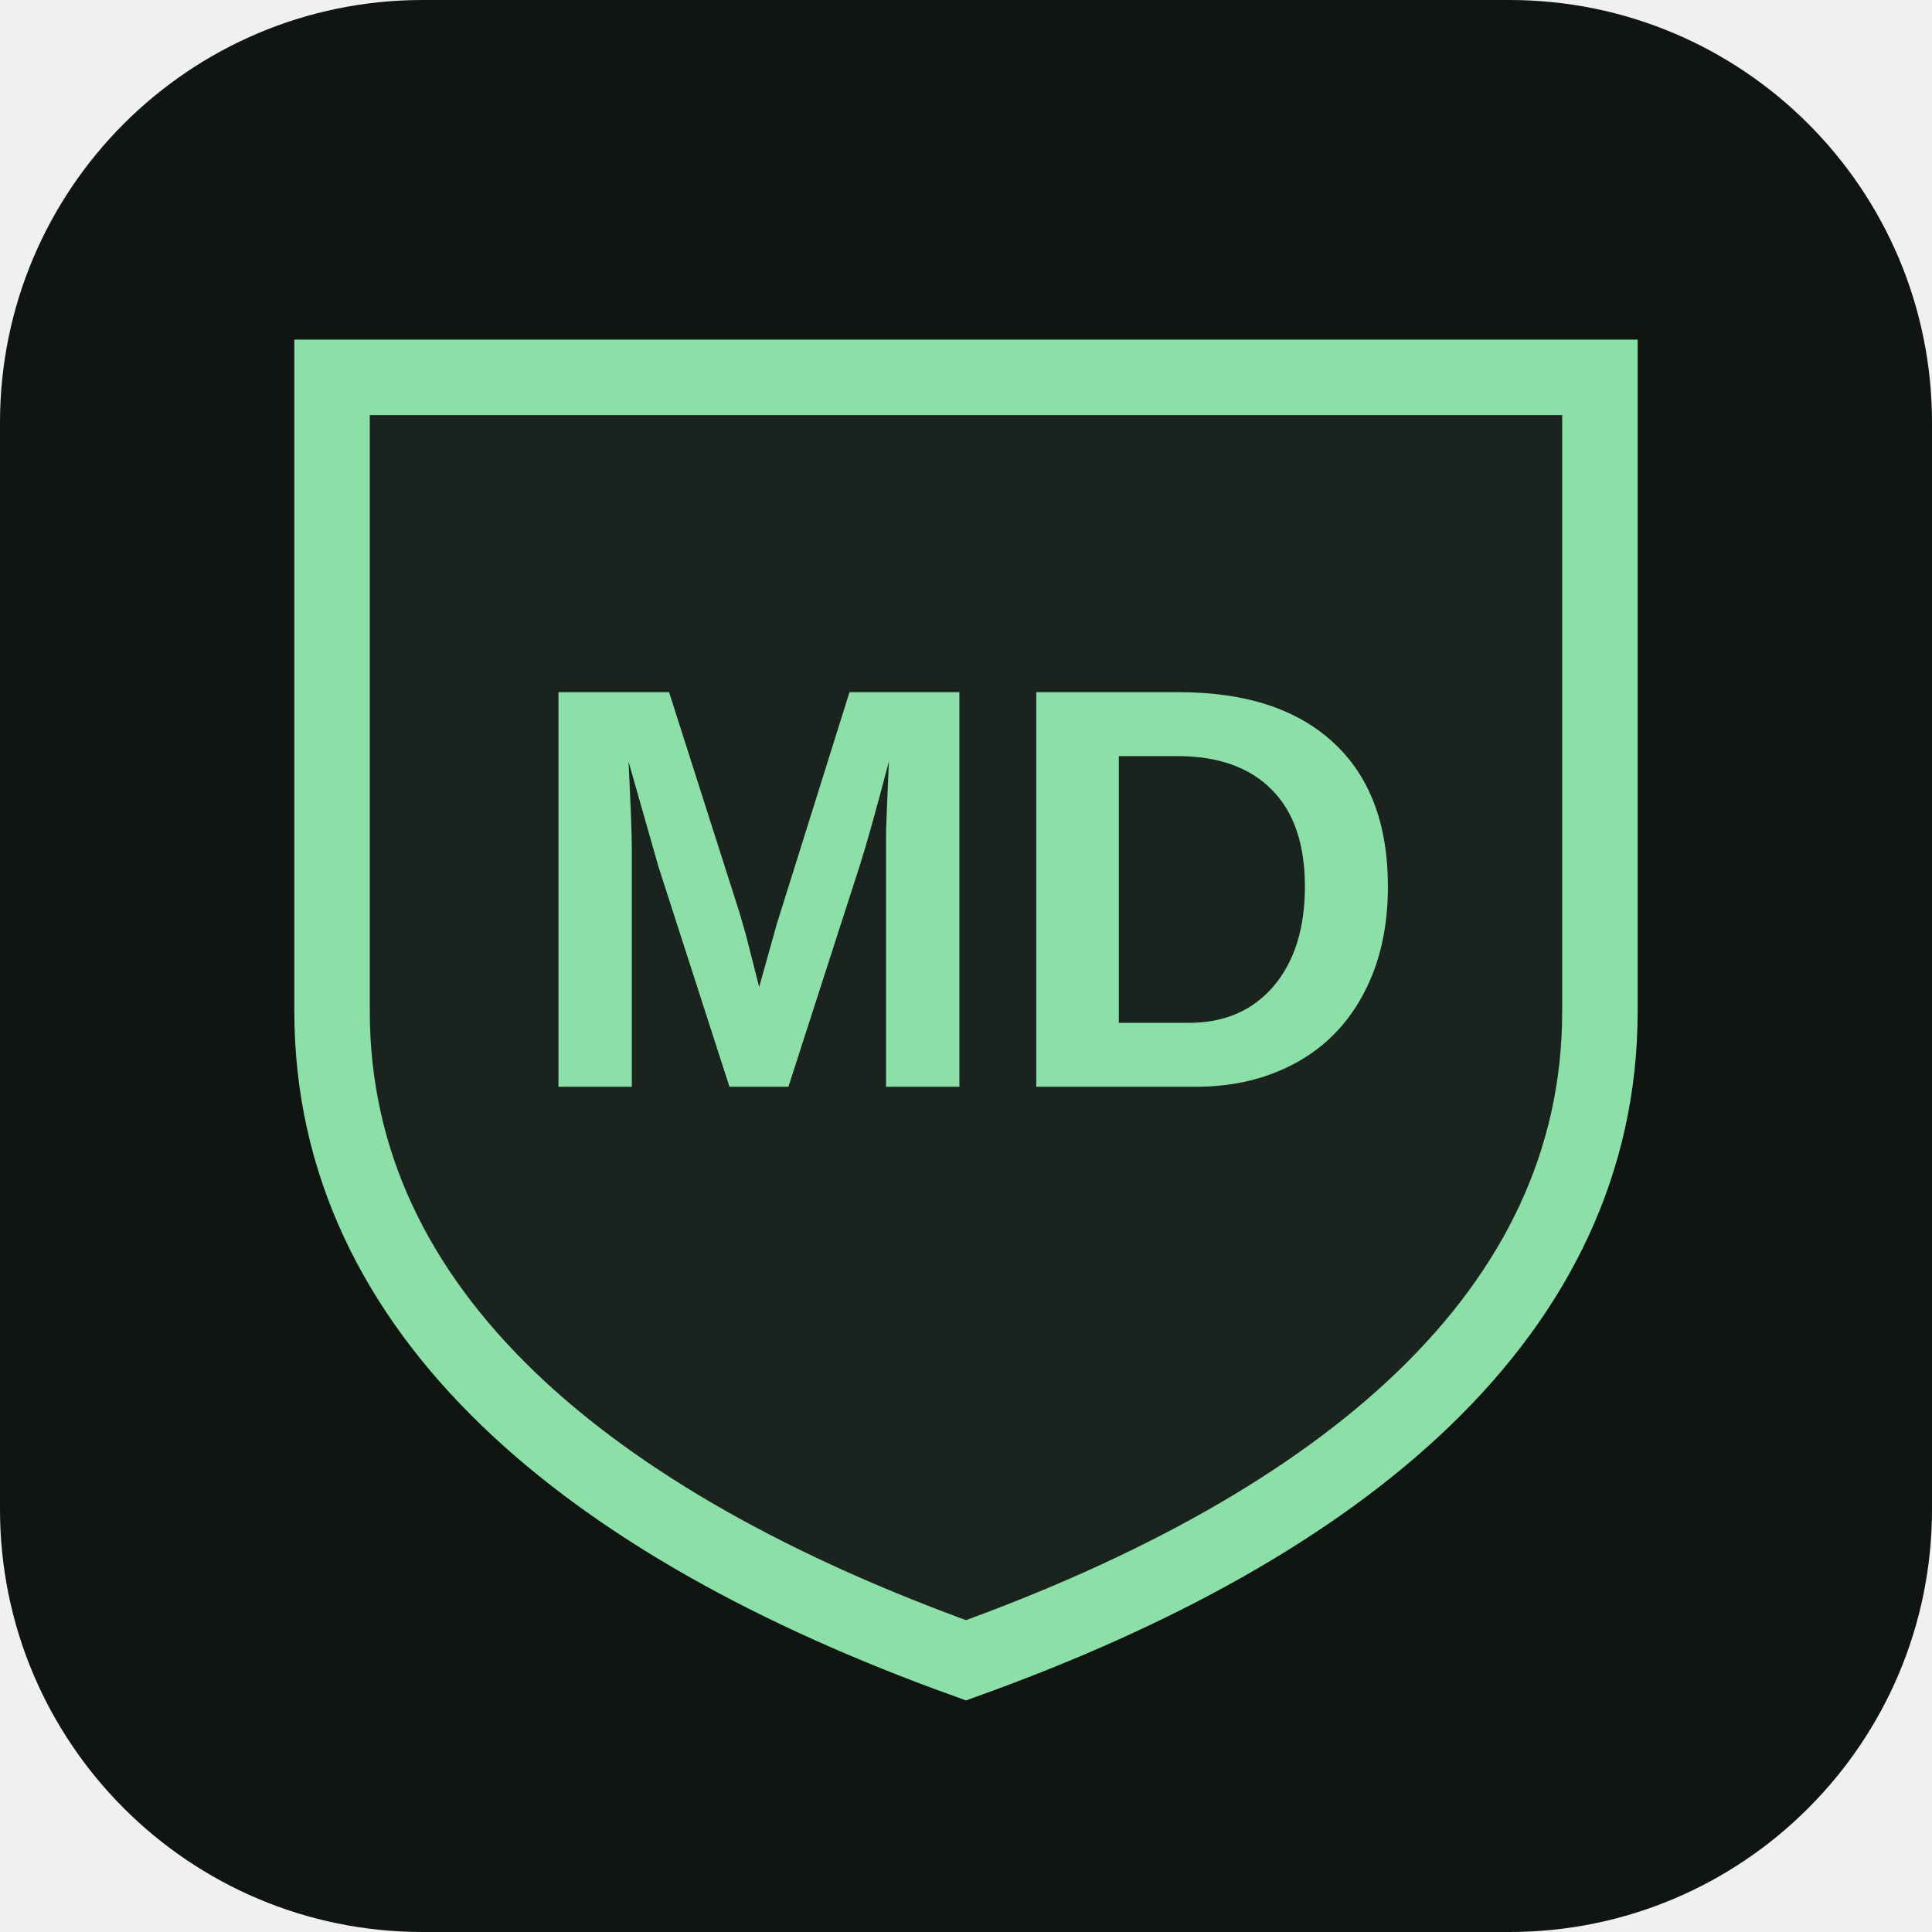
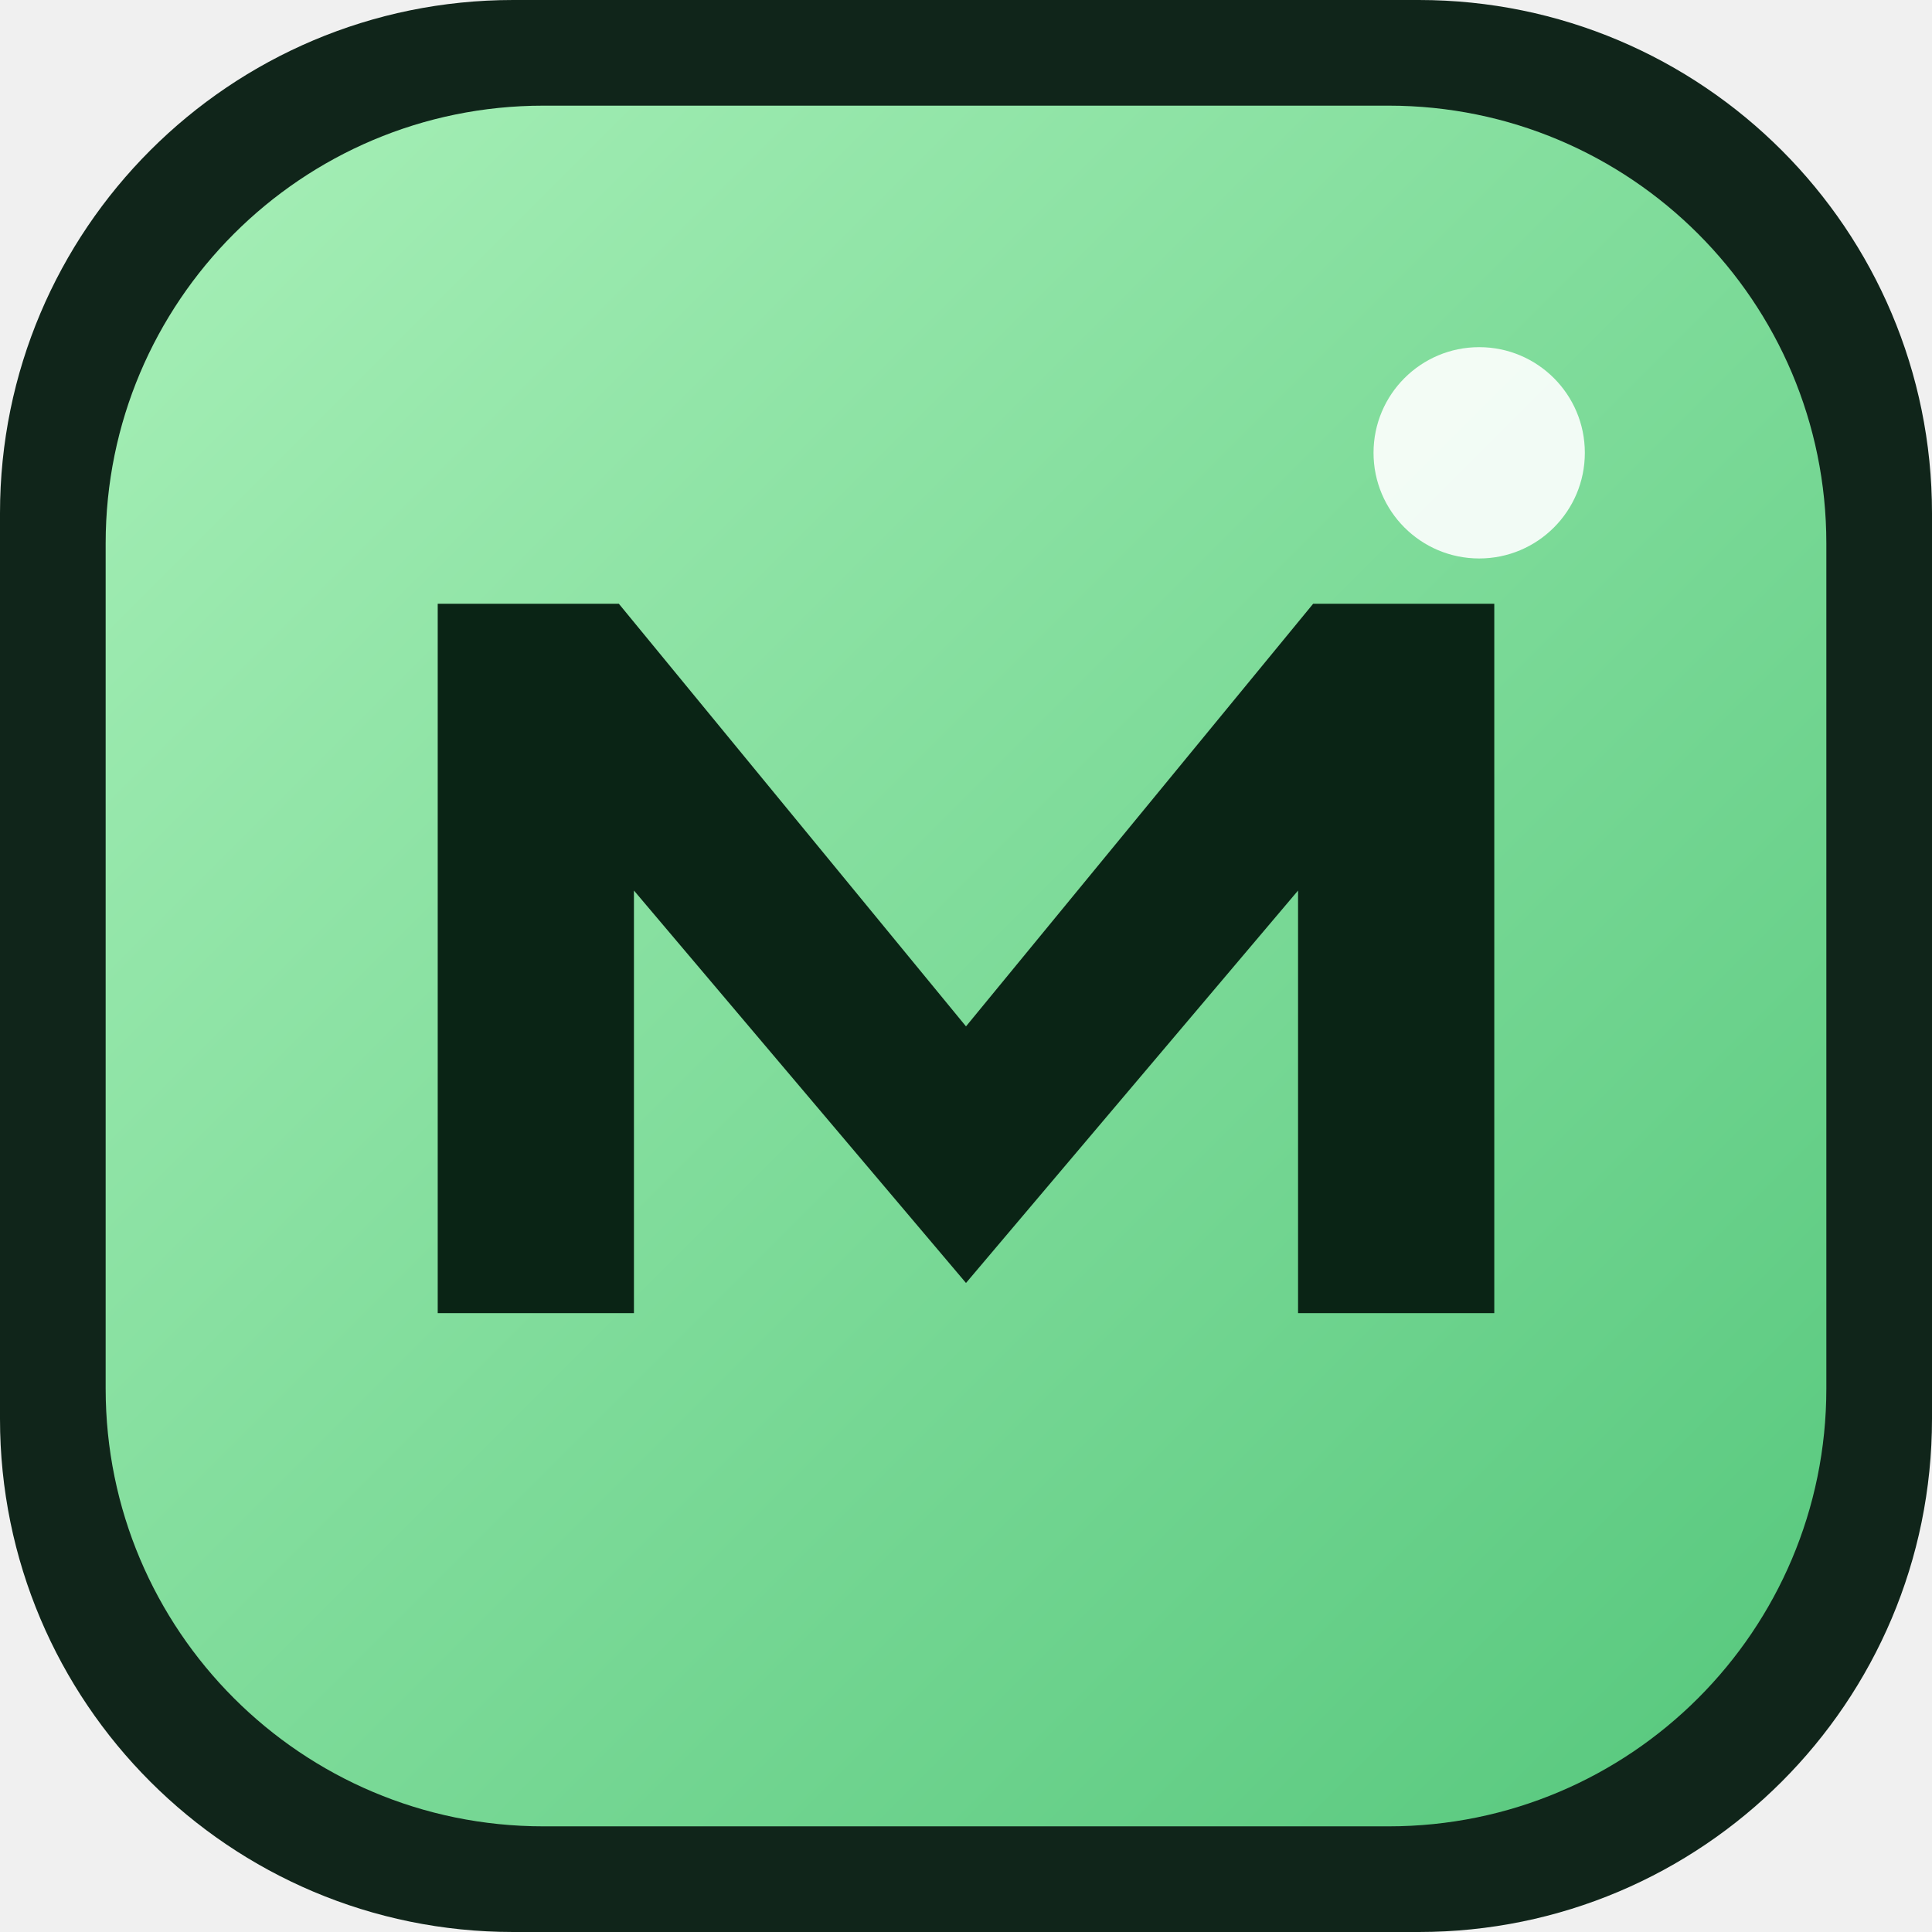
<svg xmlns="http://www.w3.org/2000/svg" viewBox="0 0 128 128">
-   <rect width="128" height="128" rx="28" fill="#101512" />
-   <path d="M22 25h84v42c0 20-17 34-42 43C39 101 22 87 22 67z" fill="#1a231e" stroke="#8ce0a7" stroke-width="5" />
-   <text x="64" y="72" font-family="Arial,sans-serif" font-size="38" font-weight="800" text-anchor="middle" fill="#8ce0a7">MD</text>
+   <defs>
+     <linearGradient id="g" x1="0" y1="0" x2="1" y2="1">
+       <stop stop-color="#a8f0b8" />
+       <stop offset="1" stop-color="#55c77c" />
+     </linearGradient>
+   </defs>
+   <rect width="128" height="128" rx="34" fill="#10251a" />
+   <rect x="7" y="7" width="114" height="114" rx="29" fill="url(#g)" />
+   <path d="M29 87V40h12l23 28 23-28h12v47H86V59L64 85 42 59v28z" fill="#0a2415" />
+   <circle cx="98" cy="30" r="7" fill="#fff" opacity=".9" />
</svg>
